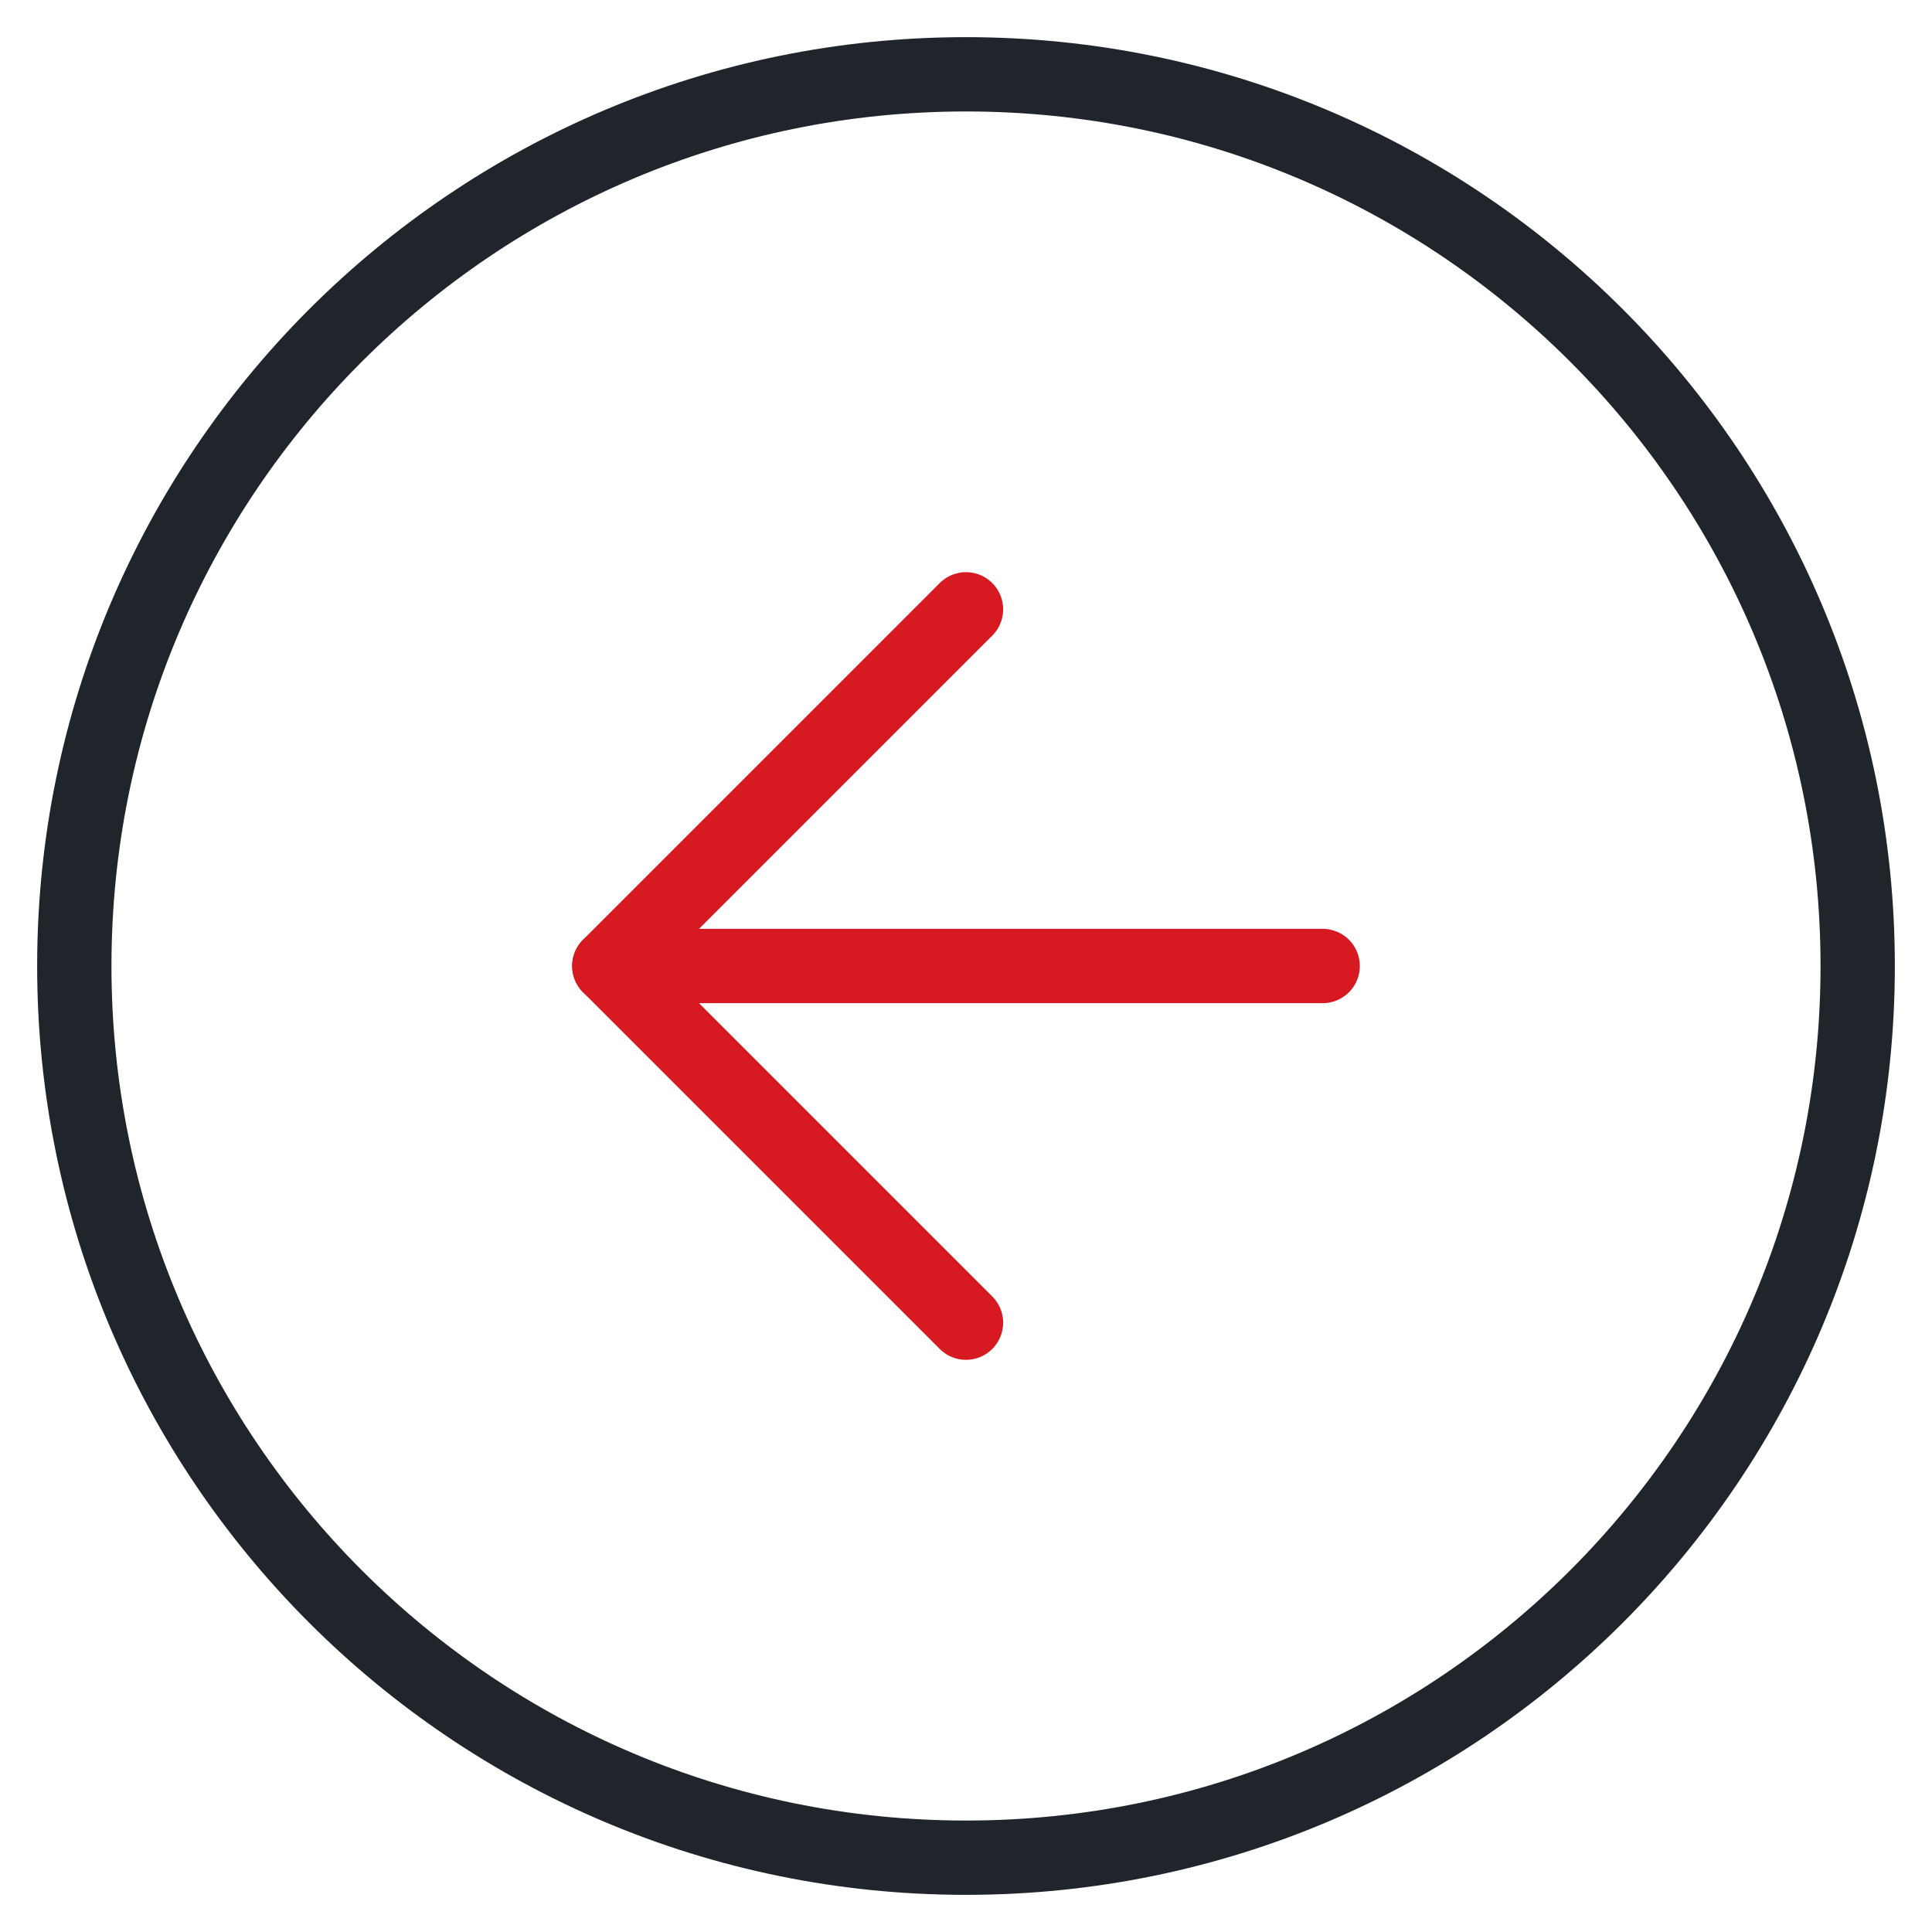
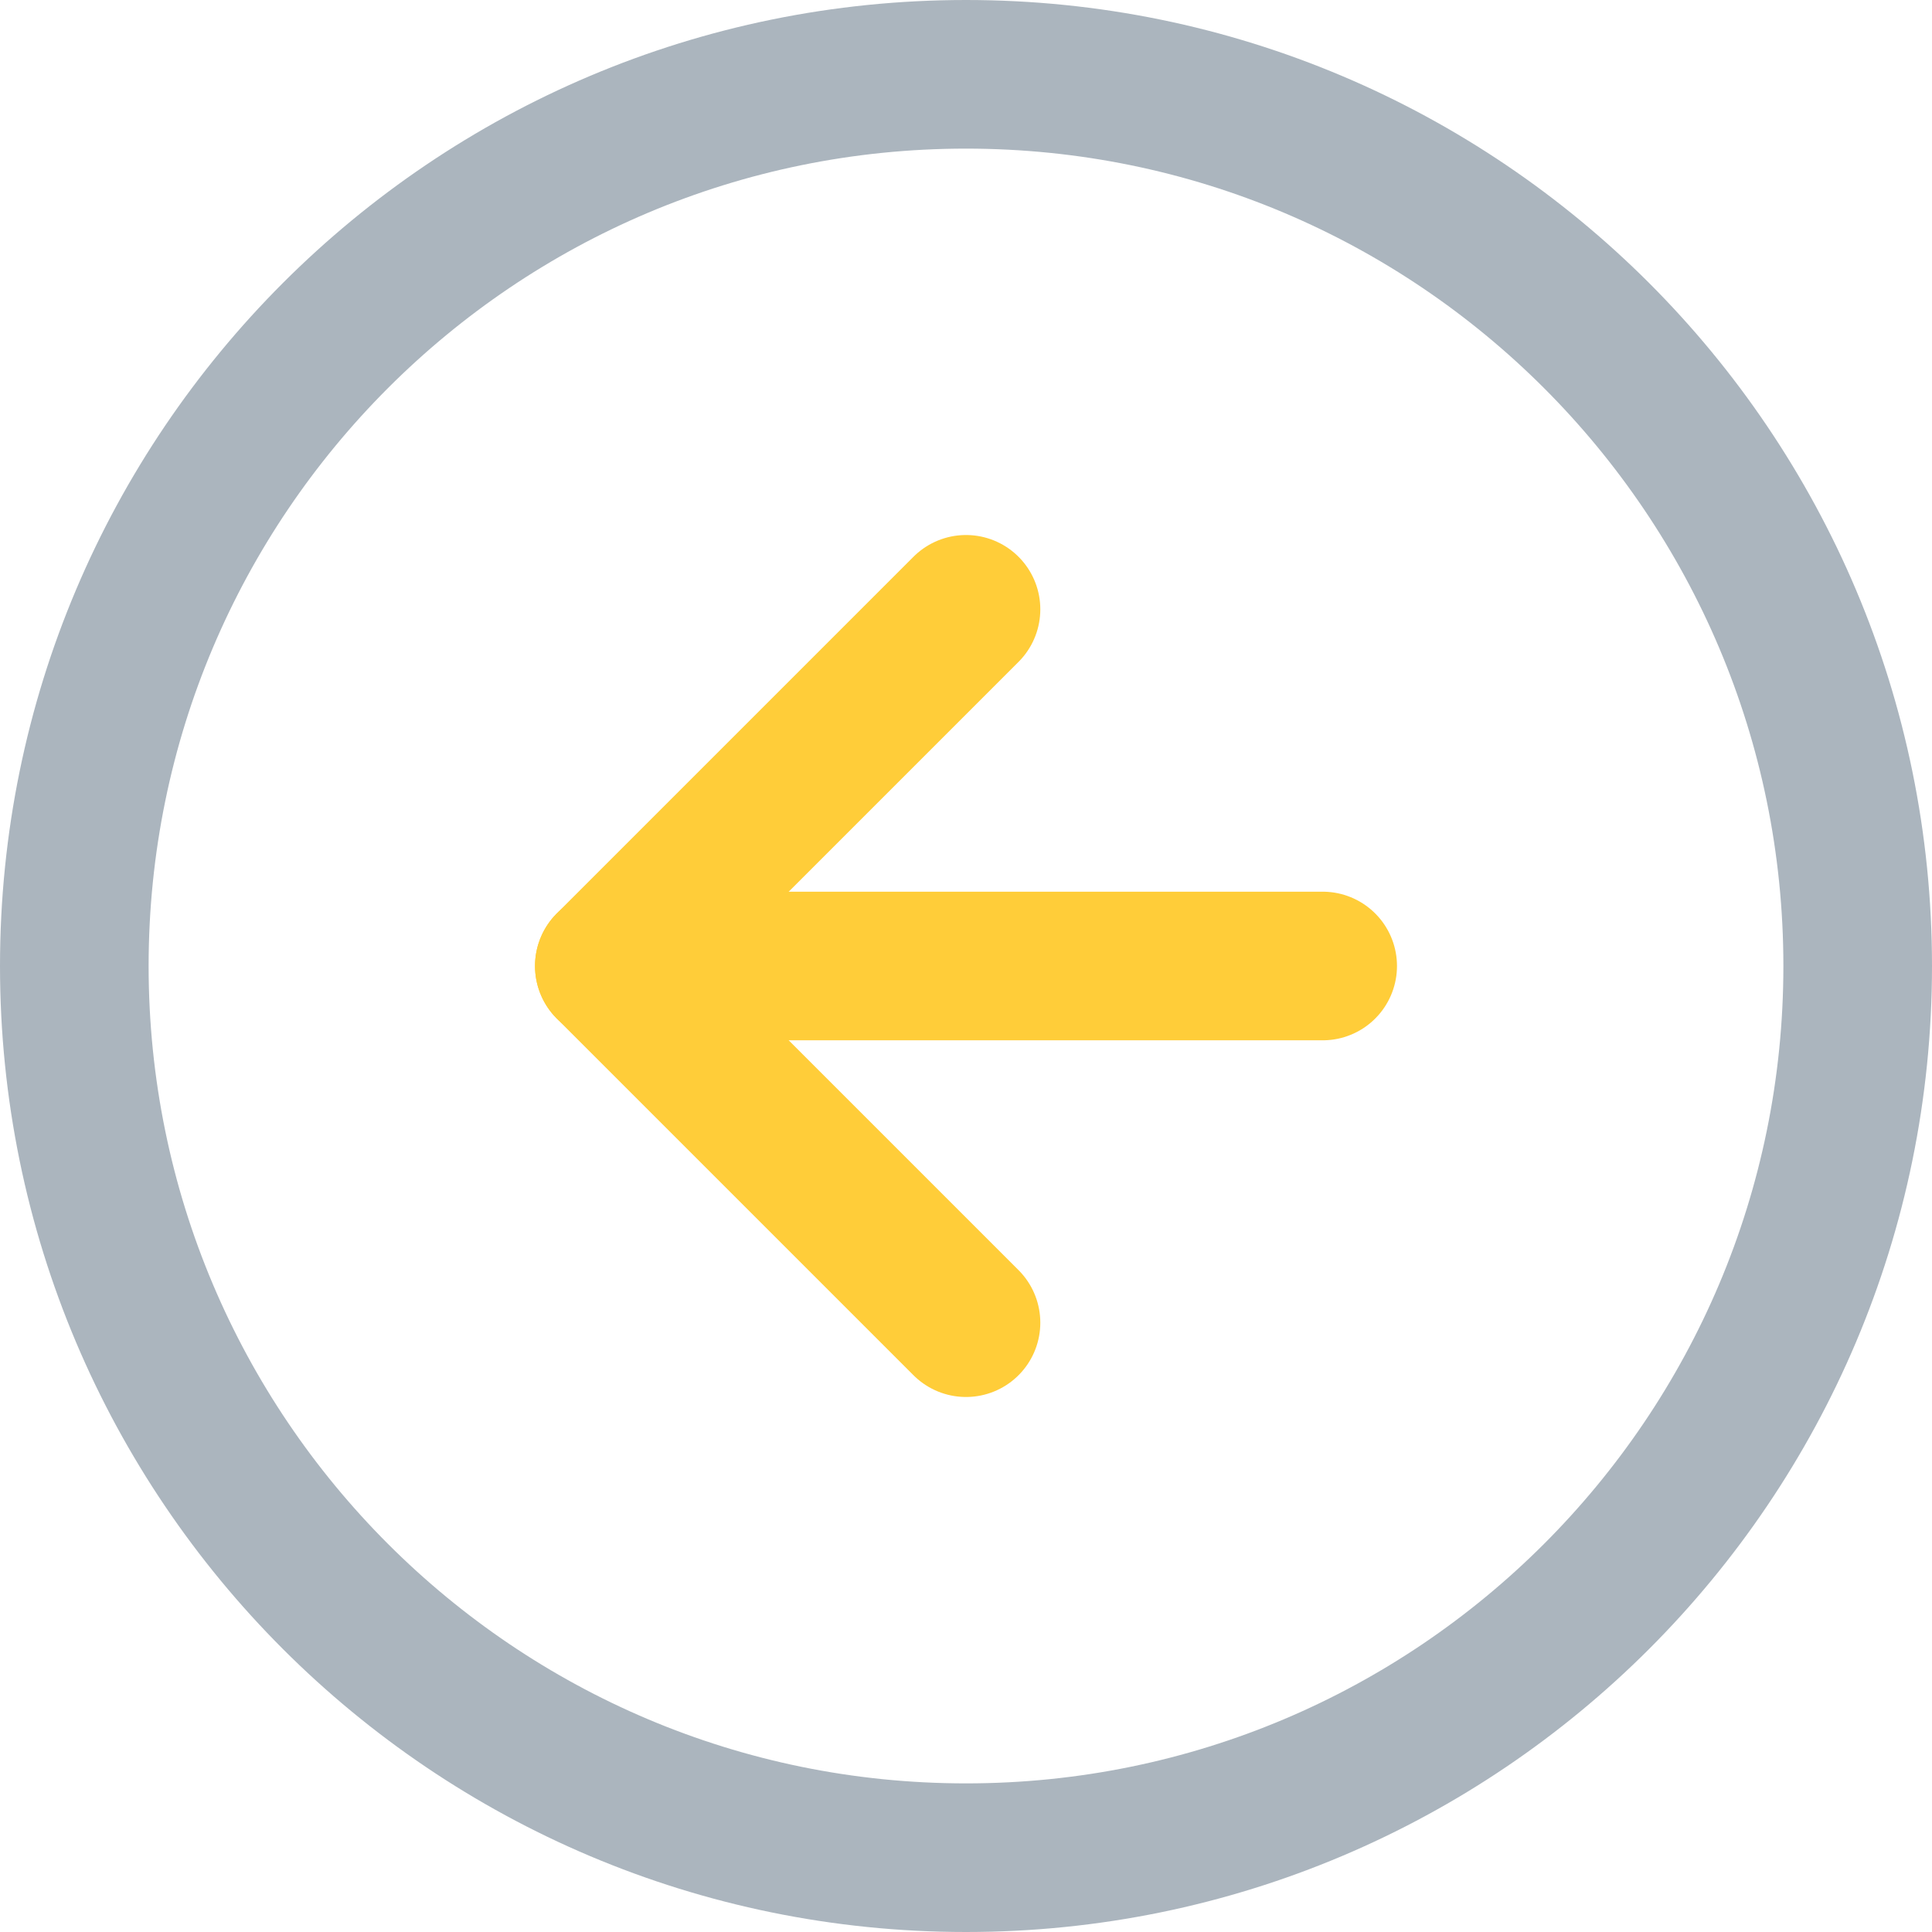
<svg xmlns="http://www.w3.org/2000/svg" width="26" height="26" viewBox="0 0 26 26" fill="none">
-   <path d="M13 25C19.627 25 25 19.627 25 13C25 6.373 19.627 1 13 1C6.373 1 1 6.373 1 13C1 19.627 6.373 25 13 25Z" stroke="#20252B" stroke-linecap="round" stroke-linejoin="round" />
-   <path d="M13 8.2L8.2 13L13 17.8" stroke="#D71A21" stroke-linecap="round" stroke-linejoin="round" />
-   <path d="M17.8 13H8.2" stroke="#D71A21" stroke-linecap="round" stroke-linejoin="round" />
+   <path d="M13 25C19.627 25 25 19.627 25 13C25 6.373 19.627 1 13 1C6.373 1 1 6.373 1 13C1 19.627 6.373 25 13 25Z" stroke="#ABB5BE" stroke-width="2" stroke-linecap="round" stroke-linejoin="round" />
+   <path d="M13 8.2L8.2 13L13 17.8" stroke="#FFCD39" stroke-width="2" stroke-linecap="round" stroke-linejoin="round" />
+   <path d="M17.8 13H8.2" stroke="#FFCD39" stroke-width="2" stroke-linecap="round" stroke-linejoin="round" />
</svg>
